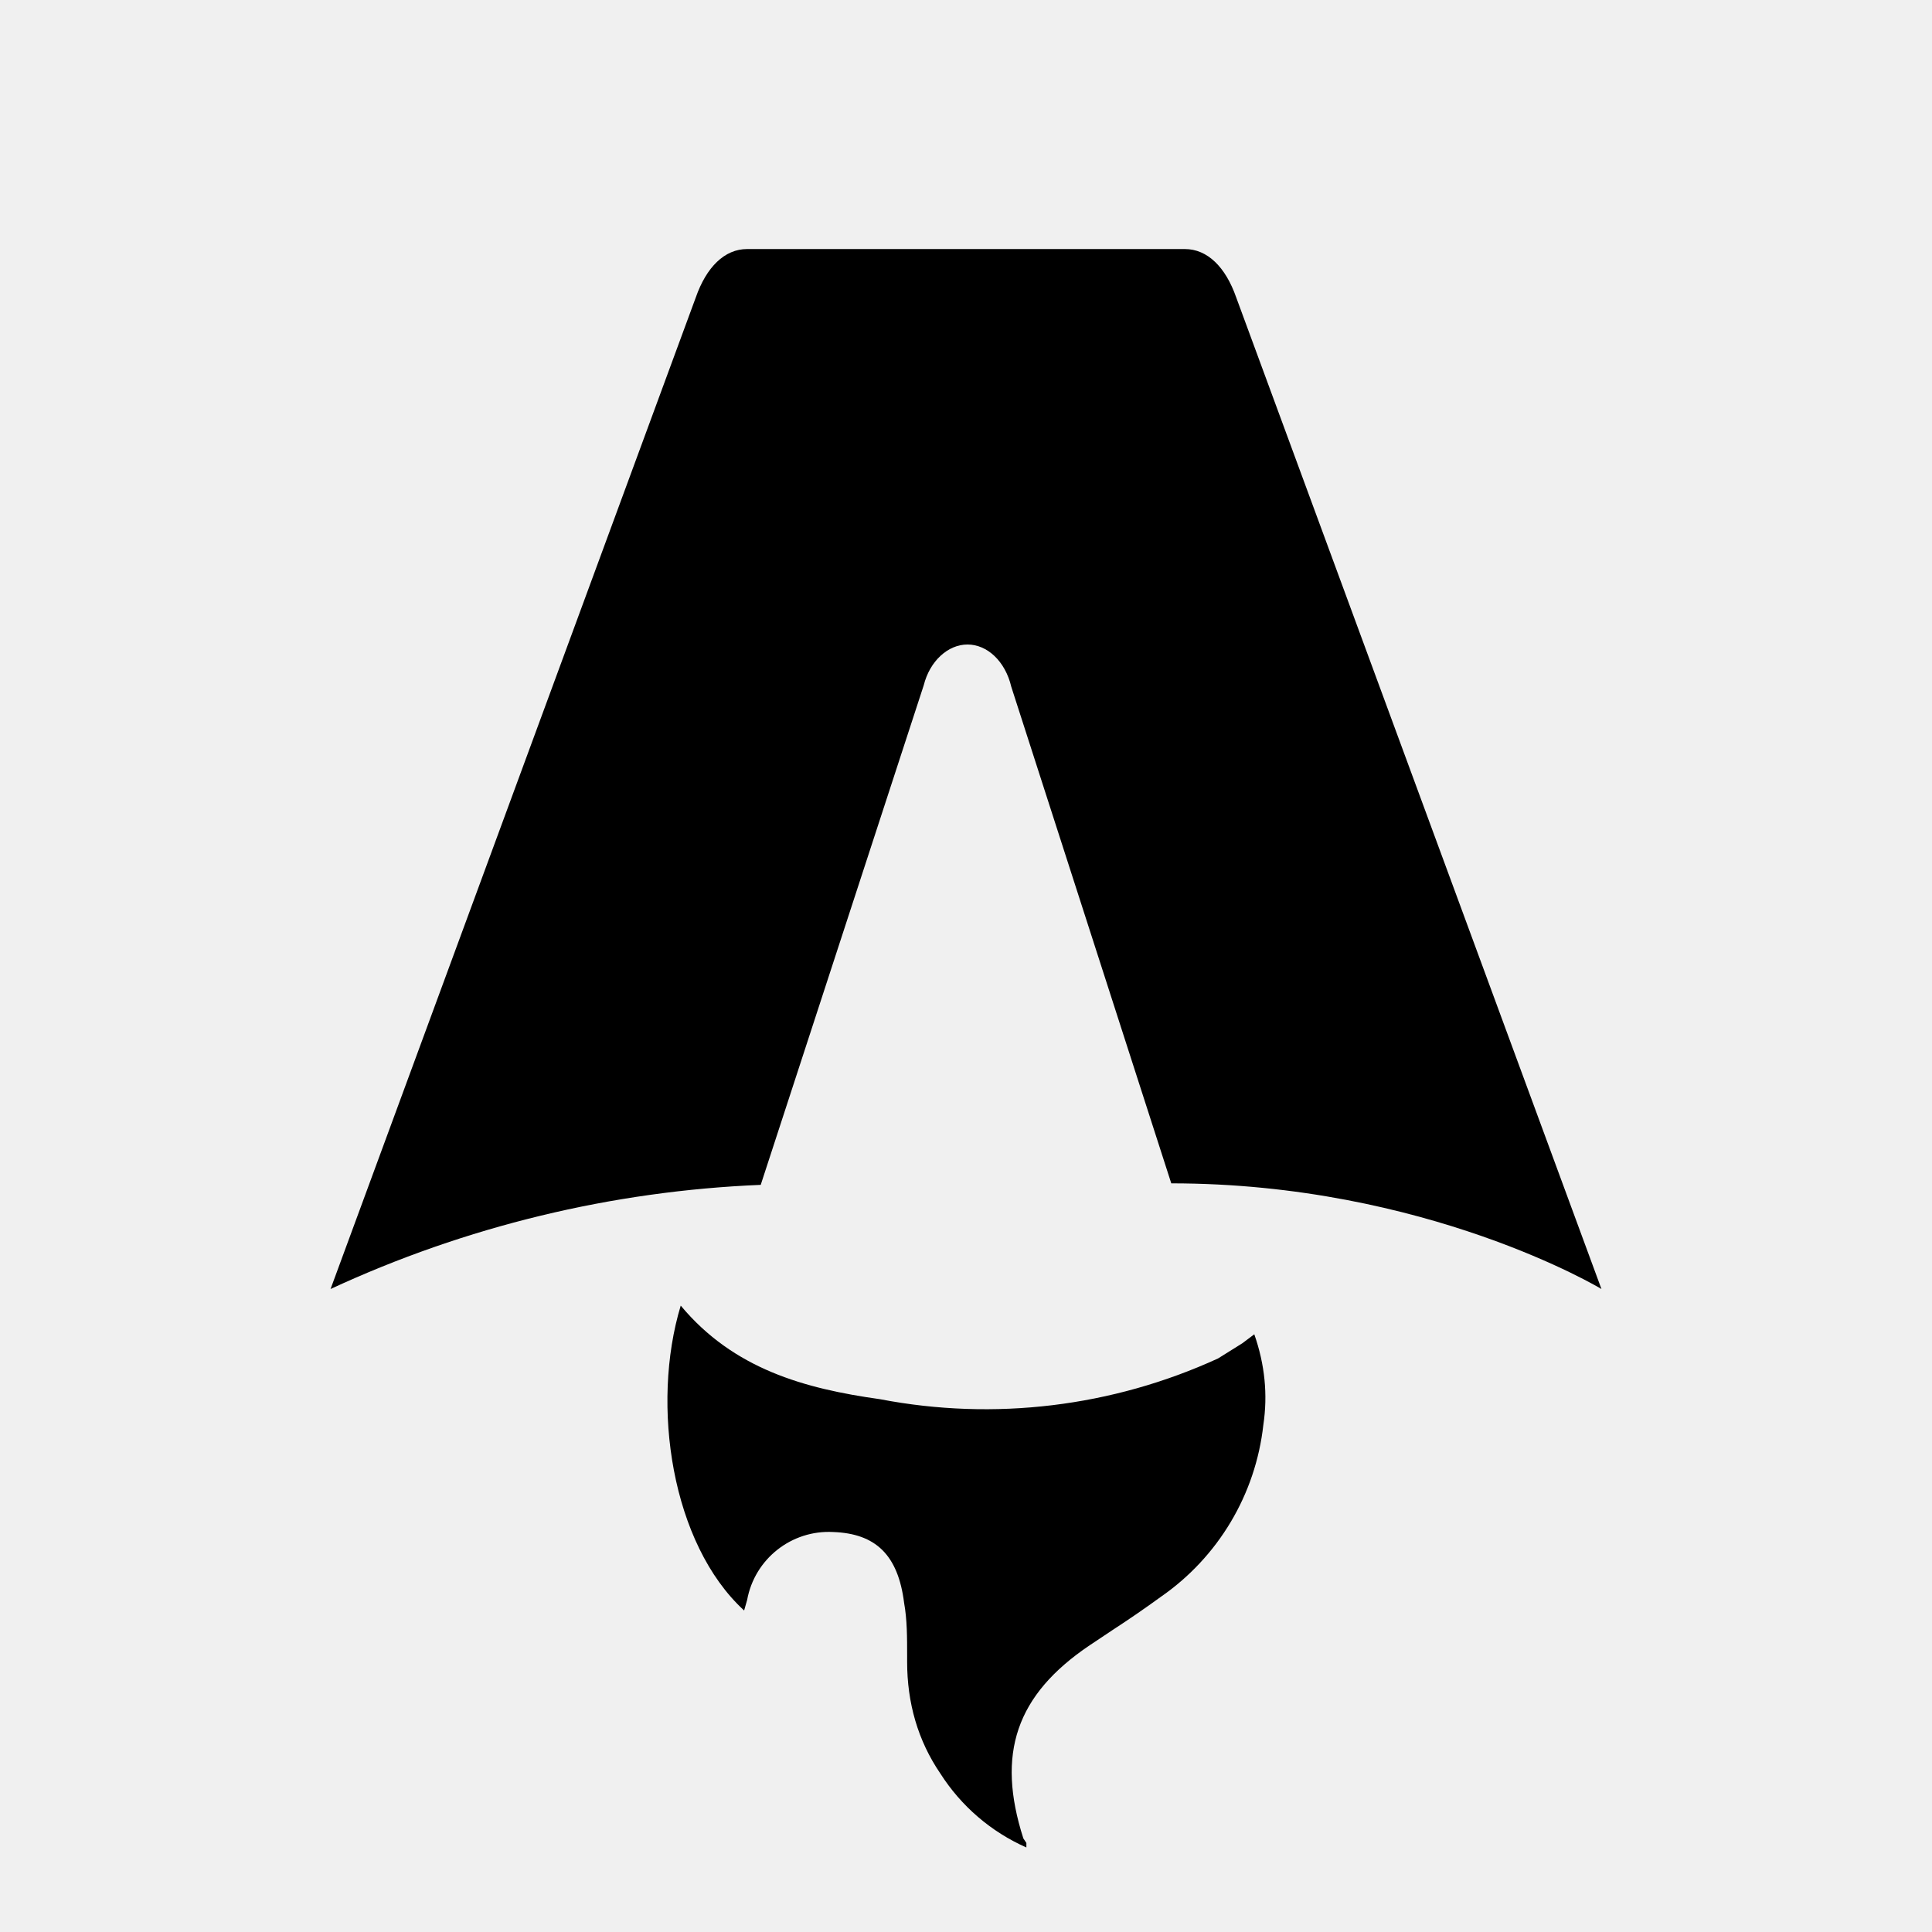
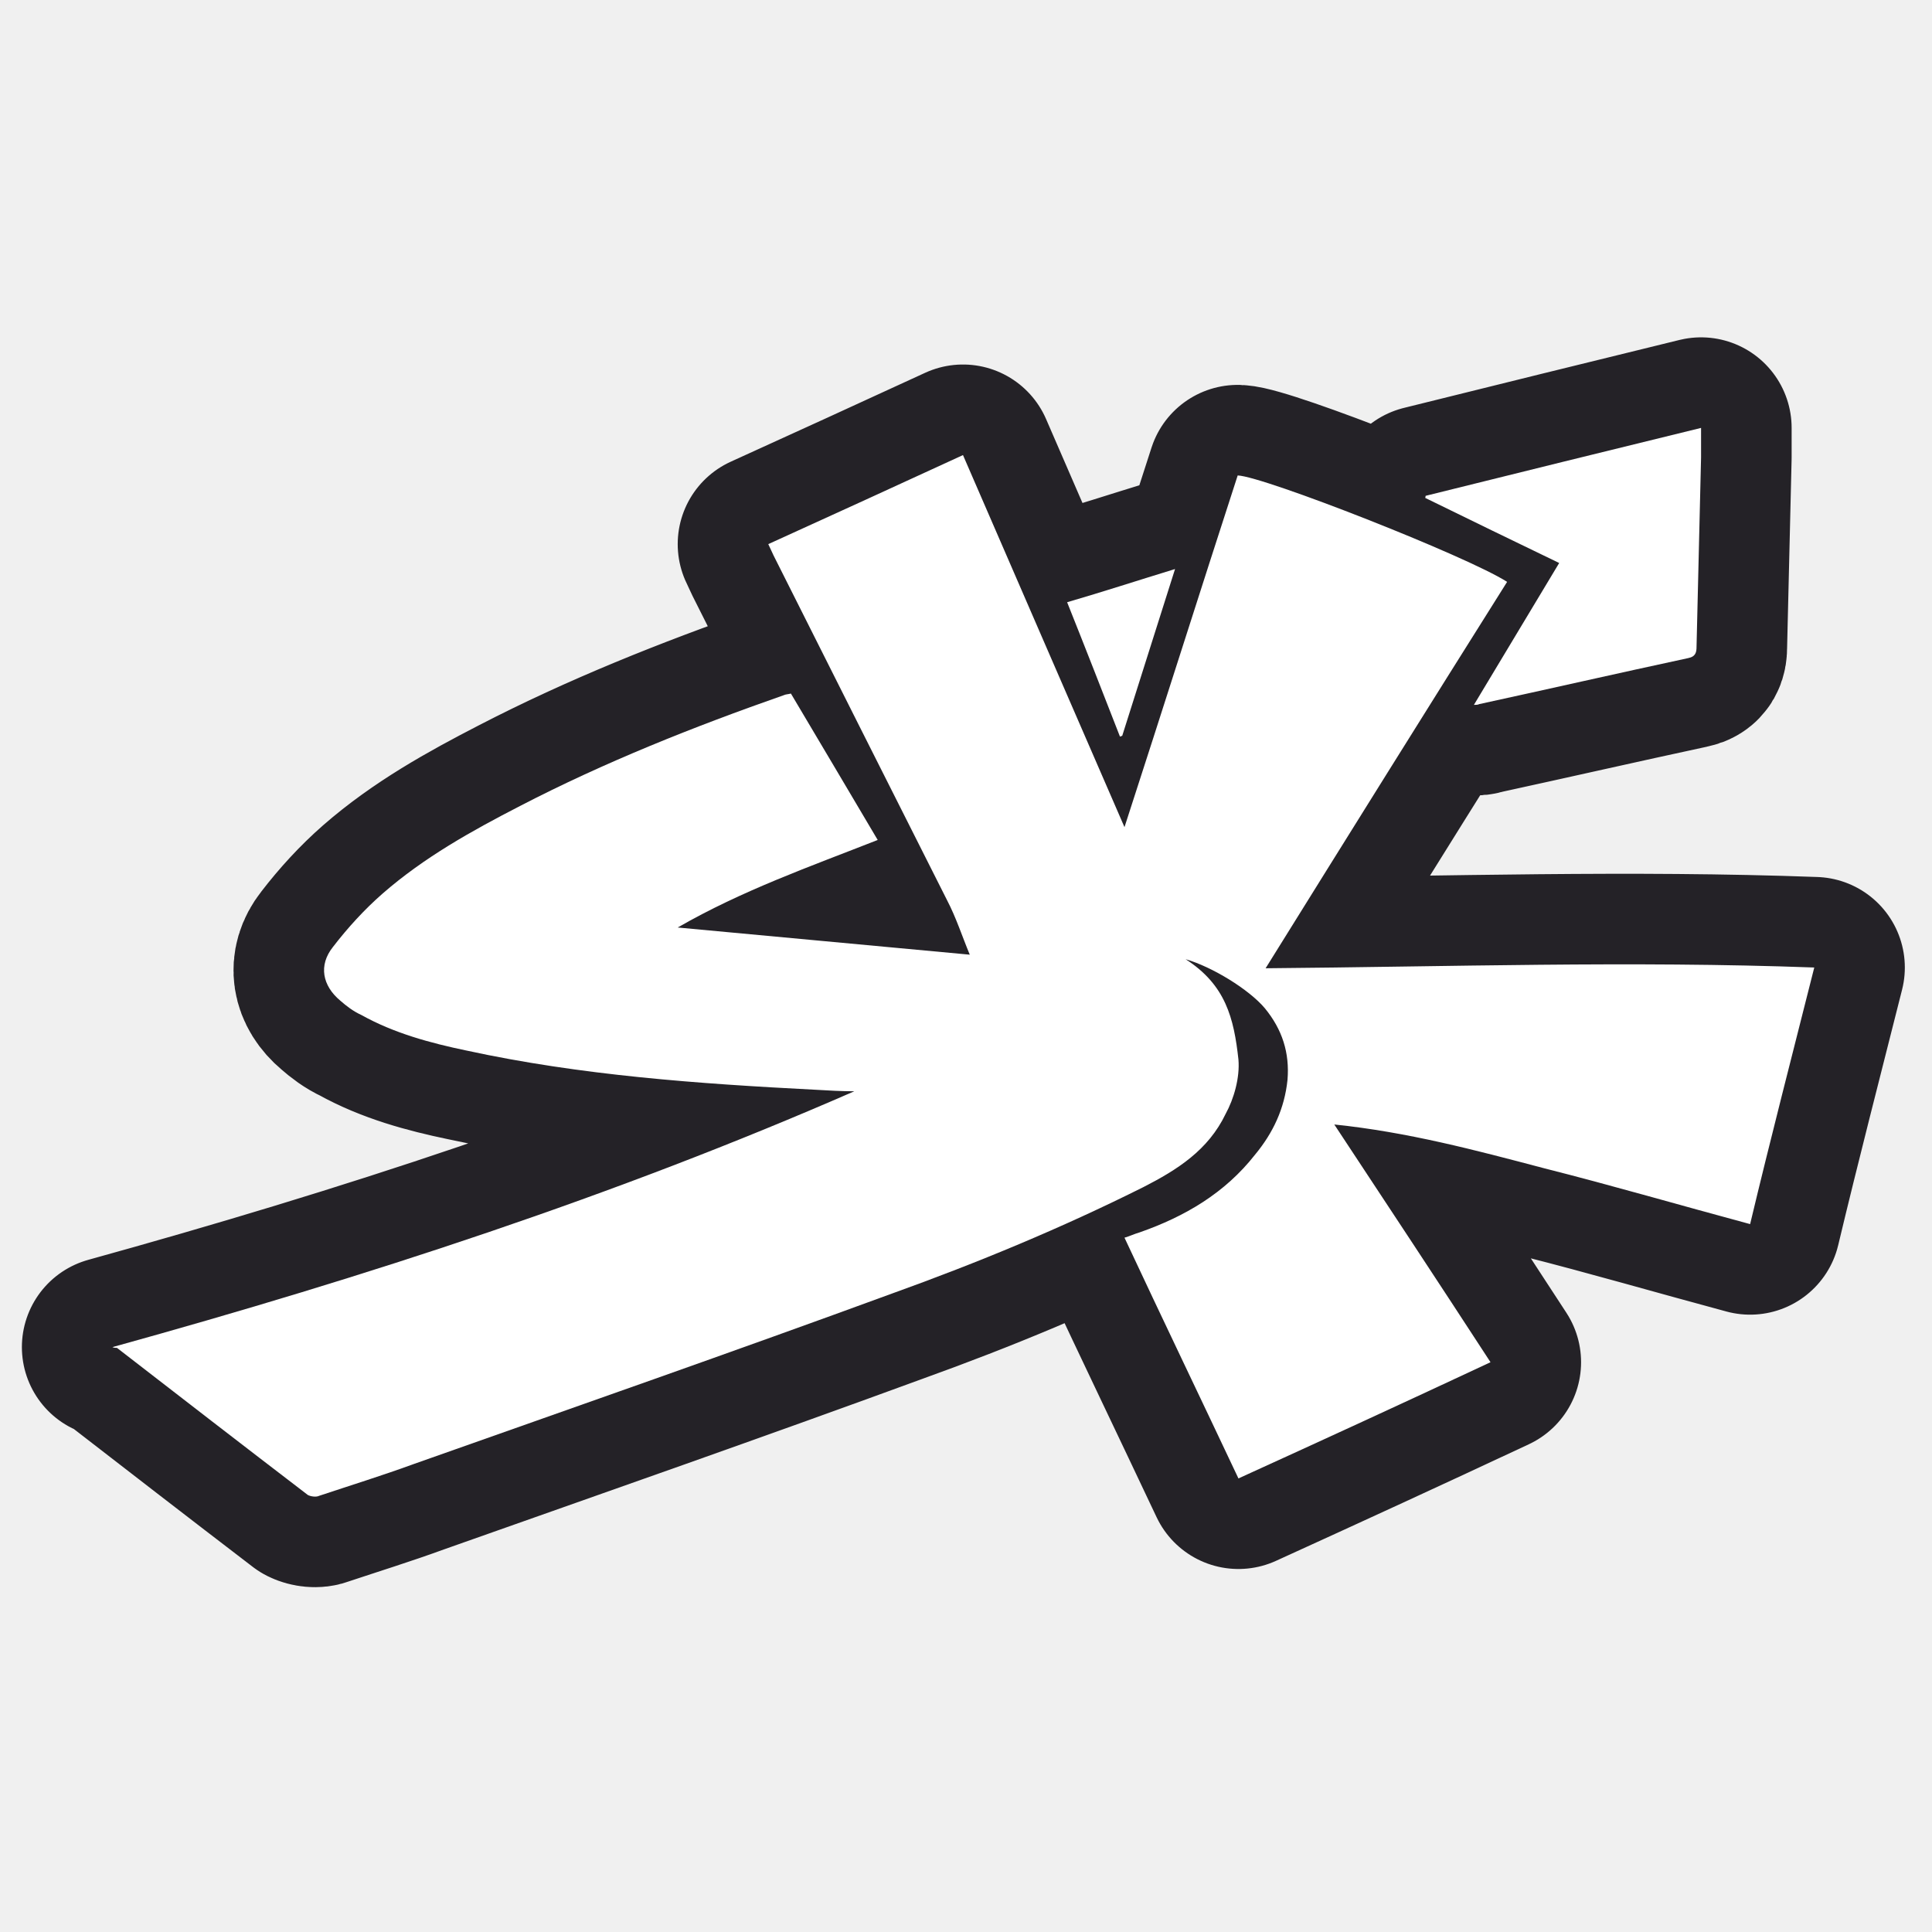
- <svg xmlns="http://www.w3.org/2000/svg" fill="none" viewBox="0 0 128 128">
-   <path d="M50.4 78.5a75.1 75.1 0 0 0-28.5 6.9l24.2-65.7c.7-2 1.9-3.2 3.4-3.2h29c1.5 0 2.7 1.2 3.4 3.2l24.2 65.7s-11.6-7-28.5-7L67 45.5c-.4-1.7-1.6-2.8-2.9-2.8-1.3 0-2.5 1.1-2.9 2.7L50.4 78.5Zm-1.1 28.2Zm-4.2-20.2c-2 6.6-.6 15.8 4.2 20.2a17.5 17.5 0 0 1 .2-.7 5.5 5.5 0 0 1 5.7-4.5c2.8.1 4.3 1.5 4.7 4.7.2 1.1.2 2.3.2 3.5v.4c0 2.7.7 5.2 2.2 7.4a13 13 0 0 0 5.7 4.9v-.3l-.2-.3c-1.8-5.6-.5-9.5 4.4-12.8l1.5-1a73 73 0 0 0 3.2-2.2 16 16 0 0 0 6.8-11.4c.3-2 .1-4-.6-6l-.8.6-1.6 1a37 37 0 0 1-22.4 2.7c-5-.7-9.7-2-13.2-6.2Z" />
+ <svg xmlns="http://www.w3.org/2000/svg" version="1.2" viewBox="0 0 256 256" width="256" height="256">
  <style>
-         path { fill: #000; }
-         @media (prefers-color-scheme: dark) {
-             path { fill: #FFF; }
-         }
-     </style>
+ 		.s0 { fill: #ffffff;stroke: #242227;paint-order:stroke fill markers;stroke-linejoin: round;stroke-width: 24 } 
+ 	</style>
+   <path fill-rule="evenodd" class="s0" d="m14.9 178.5c33.6-9.3 66.5-20 98.3-33.9-1.7 0-3.4-0.1-5.1-0.2-15.6-0.8-31.1-1.9-46.3-5.2-4.8-1-9.6-2.3-13.9-4.7-1.1-0.5-2-1.2-2.8-1.9-2.4-2-2.9-4.7-1-7.1 2-2.6 4.2-5 6.6-7.1 5.5-4.8 11.8-8.3 18.2-11.6 11.2-5.8 23-10.5 35-14.7 0.2-0.1 0.5-0.1 0.9-0.2 3.8 6.4 7.6 12.8 11.5 19.4-8.9 3.5-18 6.7-26.5 11.6 13 1.2 25.8 2.4 38.7 3.6-1-2.4-1.8-4.9-3-7.2q-11.5-22.8-23-45.7c-0.2-0.4-0.4-0.9-0.7-1.5 8.6-3.9 17.1-7.8 25.8-11.8 7.1 16.4 14.2 32.7 21.4 49.3 5.1-15.7 10-31.2 15-46.6 3.4 0.1 30.4 10.7 35.7 14.1-10.7 17-21.3 34-32 51.2 24.3-0.2 48.3-1 72.7-0.1-2.9 11.5-5.8 22.7-8.5 34-9.3-2.5-18.2-5.1-27.3-7.4-9.1-2.4-18.1-4.8-27.8-5.8 7 10.6 13.8 20.9 20.7 31.5-11.1 5.2-22.2 10.3-33.4 15.4-5-10.6-10.1-21.2-15.1-31.9 0.7-0.2 1.3-0.5 2-0.7 6-2.1 11.3-5.2 15.3-10.3 2.4-2.9 3.9-6.1 4.3-9.9 0.3-3.6-0.7-6.7-3-9.5-2.1-2.5-7-5.5-10.5-6.5 5.3 3.4 6.4 7.8 7 13.3 0.2 2.4-0.6 5.2-1.7 7.2-2.3 4.8-6.4 7.4-10.9 9.7-10.8 5.4-21.9 10-33.3 14.1-21 7.7-42.2 15.1-63.4 22.6-4.1 1.5-8.3 2.8-12.5 4.2-0.4 0.2-1.1 0.1-1.5-0.1-8.5-6.5-16.9-13-25.3-19.5-0.2 0-0.4 0-0.6-0.1zm174-112.8c12.1-3 24.2-6 36.5-9 0 1.5 0 2.7 0 3.9q-0.3 12.6-0.6 25.1c0 0.7-0.1 1.3-1.1 1.5-9.3 2-18.5 4.1-27.7 6.1-0.2 0.1-0.4 0.1-0.7 0.1 3.8-6.3 7.5-12.5 11.3-18.8-6-2.9-11.8-5.7-17.7-8.6-0.1 0 0-0.1 0-0.3zm-33.2 9.7c-2.4 7.6-4.7 14.8-7 22.1-0.1 0-0.2 0.1-0.3 0.1-2.3-5.9-4.6-11.8-7-17.8 4.8-1.4 9.4-2.9 14.3-4.4z" />
</svg>
